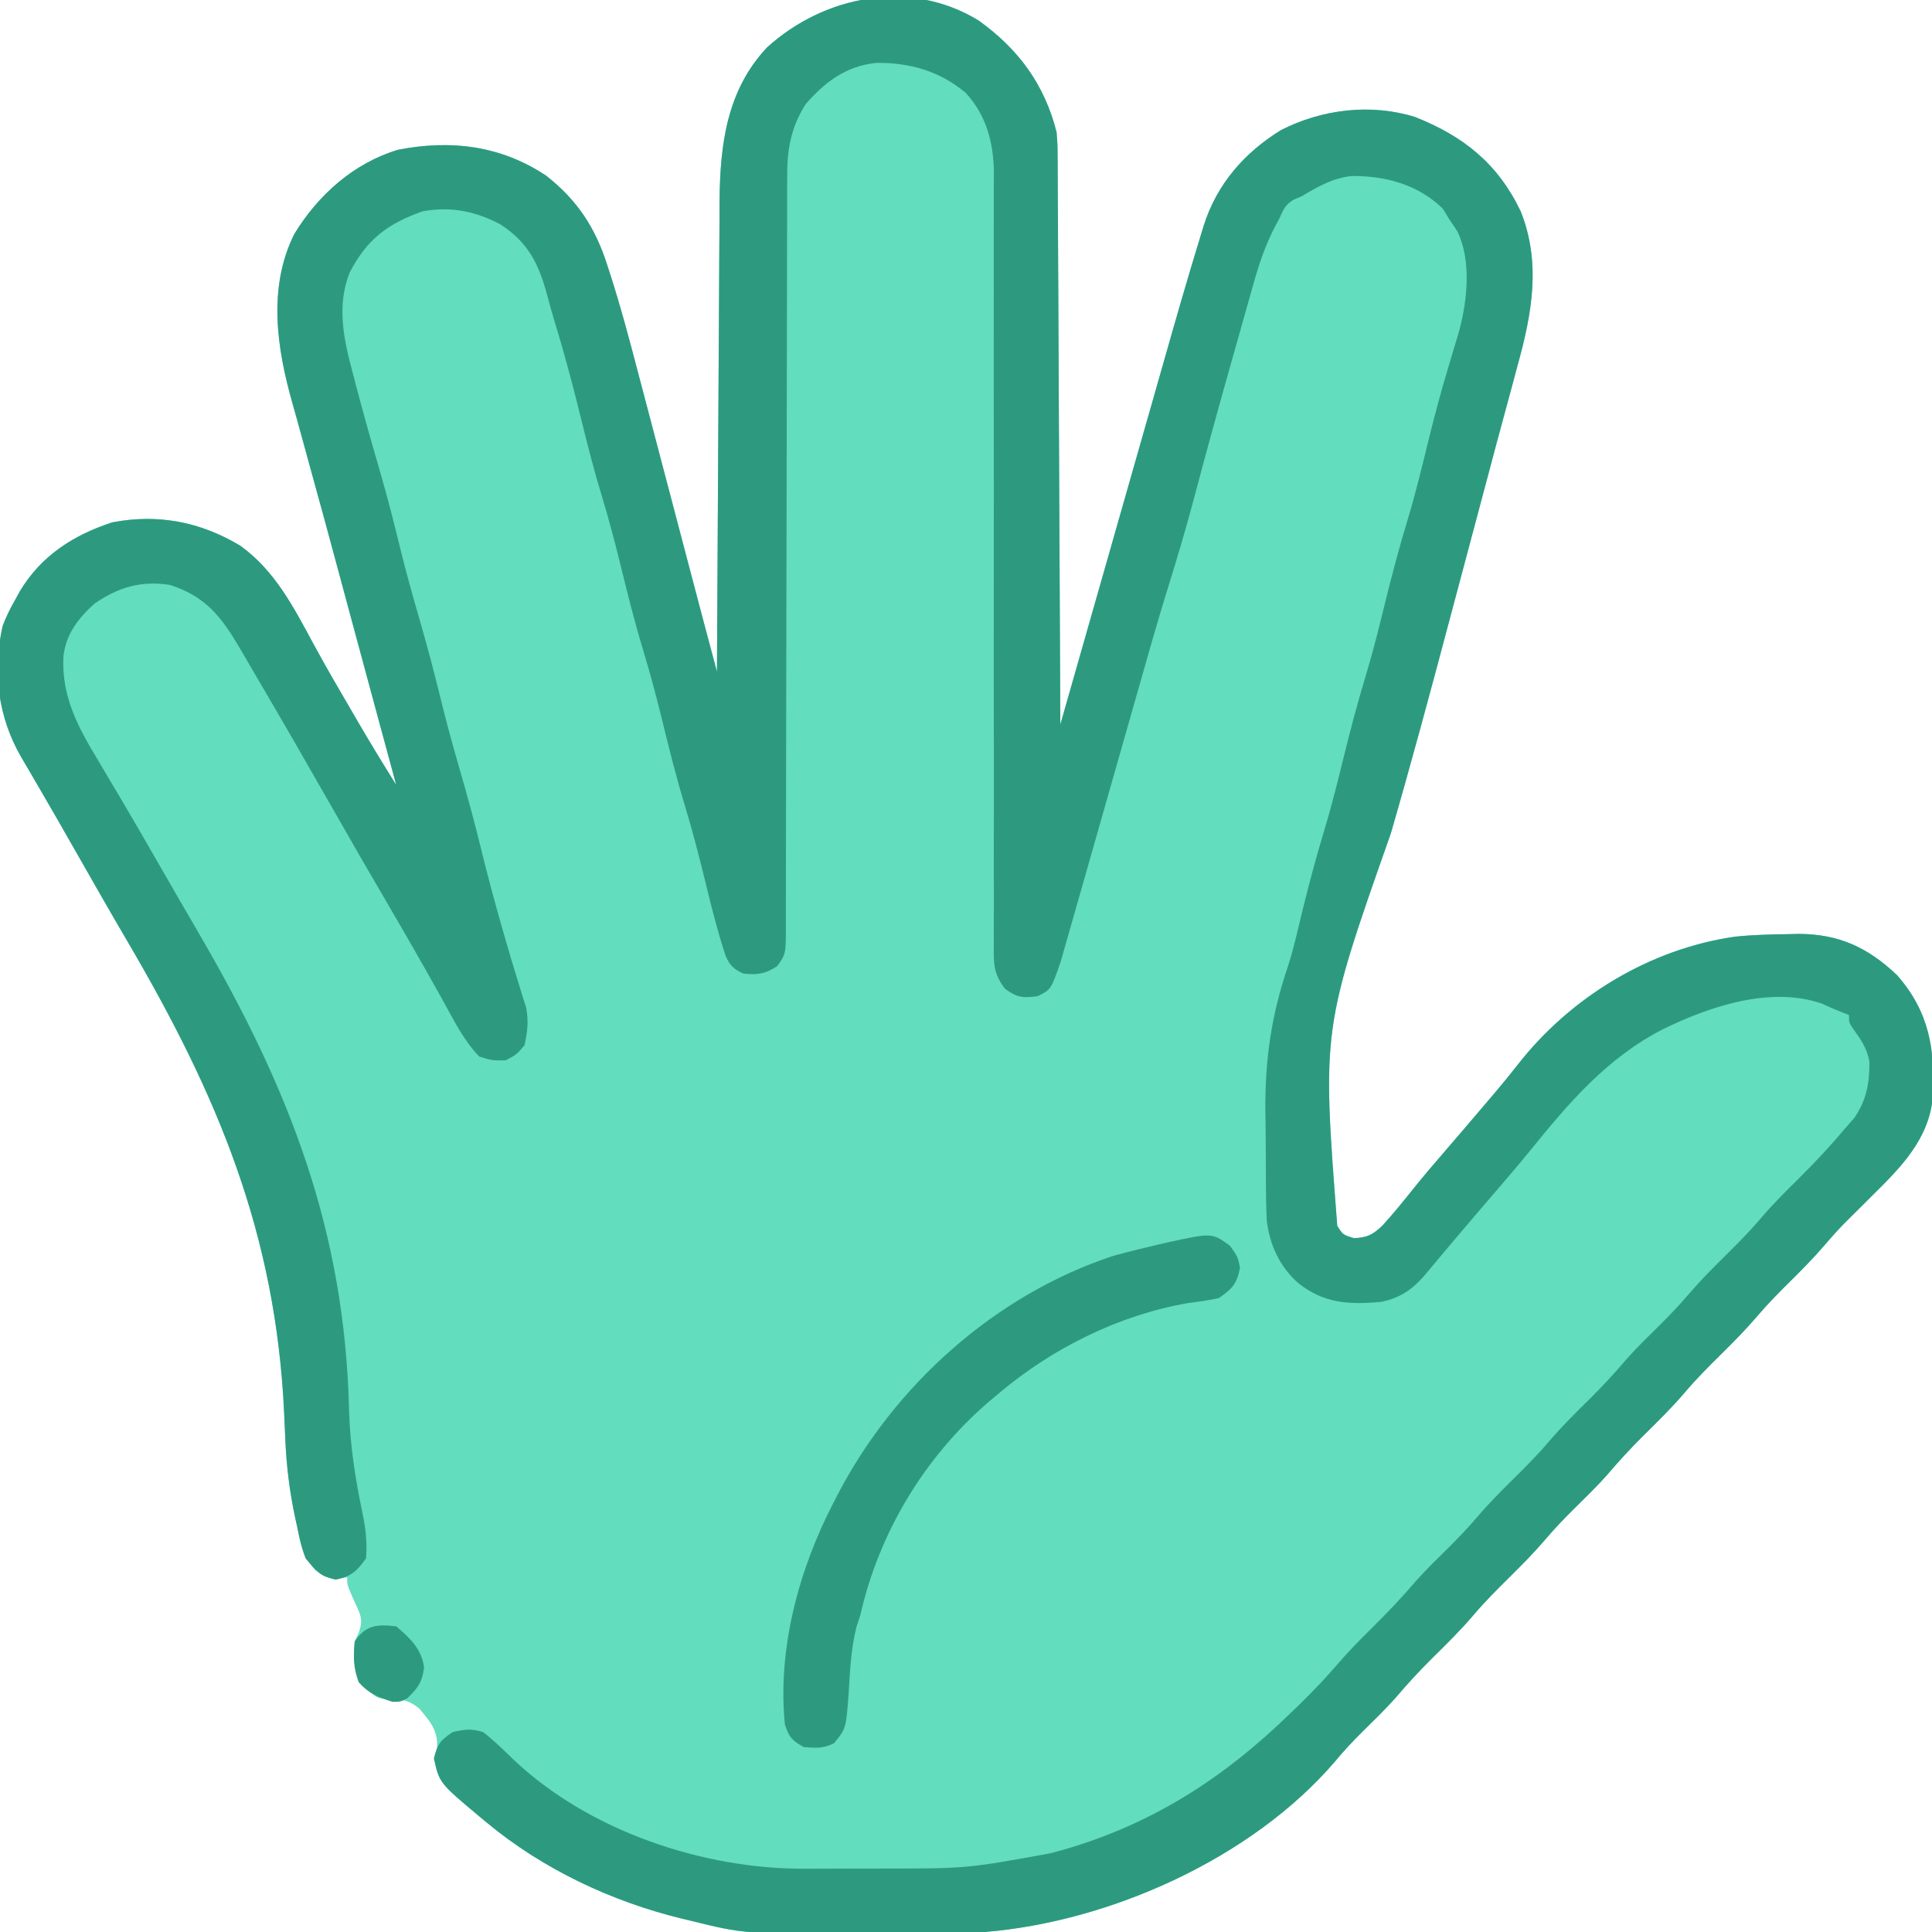
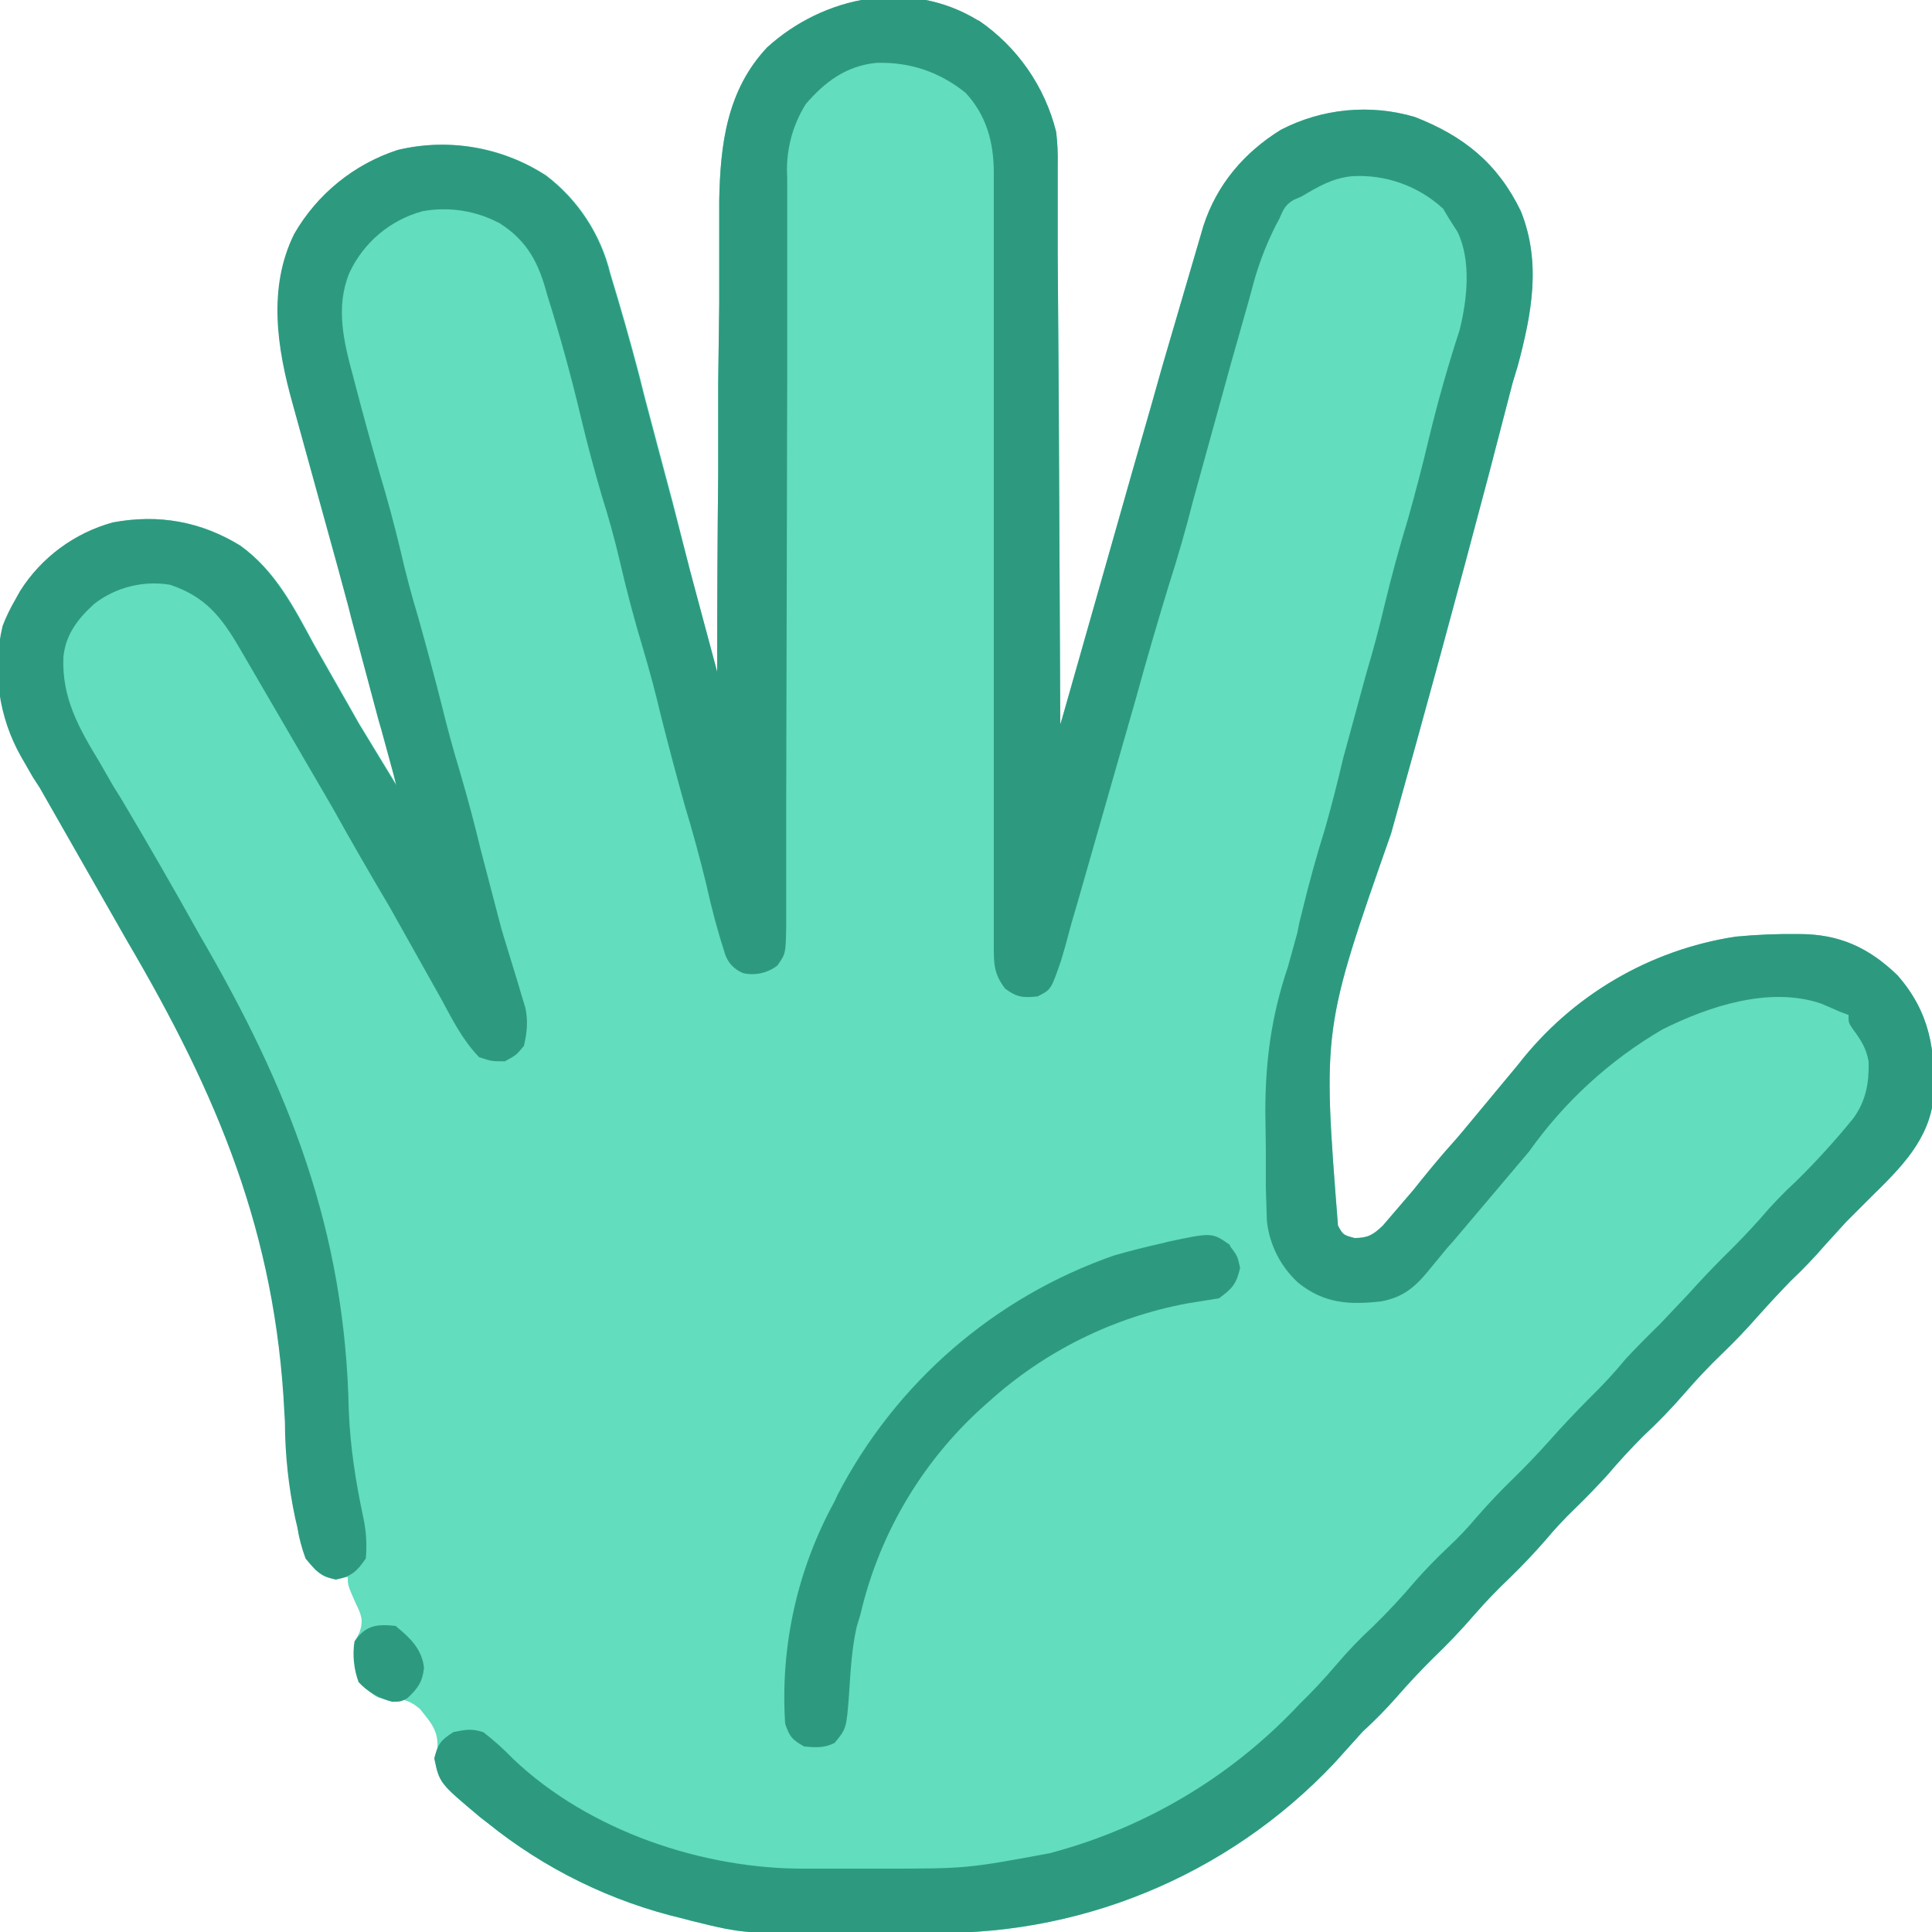
- <svg xmlns="http://www.w3.org/2000/svg" width="500" zoomAndPan="magnify" viewBox="0 0 375 375" height="500" preserveAspectRatio="xMidYMid meet" version="1.0">
-   <path fill="#62ddbd" d="M 189.938 3.973 C 197.703 9.539 202.738 16.398 205.078 25.637 C 205.27 28.062 205.27 28.062 205.281 30.617 C 205.285 31.09 205.289 31.566 205.293 32.055 C 205.309 33.625 205.309 35.199 205.312 36.773 C 205.32 37.906 205.324 39.039 205.332 40.172 C 205.355 43.242 205.363 46.309 205.375 49.375 C 205.387 52.582 205.406 55.793 205.426 59.004 C 205.457 65.074 205.484 71.148 205.508 77.219 C 205.539 84.133 205.574 91.051 205.609 97.965 C 205.688 112.184 205.75 126.406 205.809 140.625 C 205.996 139.969 205.996 139.969 206.188 139.305 C 209.23 128.621 212.277 117.938 215.324 107.254 C 216.797 102.09 218.27 96.922 219.742 91.754 C 221.027 87.246 222.312 82.734 223.602 78.227 C 224.281 75.844 224.957 73.461 225.637 71.078 C 228.07 62.531 230.5 53.984 233.125 45.492 C 233.293 44.941 233.461 44.391 233.633 43.824 C 236.164 35.777 241.504 29.645 248.652 25.242 C 256.609 21.195 266.098 20.035 274.656 22.707 C 284.062 26.438 290.727 31.734 295.164 41.016 C 299.164 51.016 297.348 60.902 294.559 70.938 C 294.258 72.055 293.961 73.172 293.664 74.289 C 293.031 76.648 292.395 79.004 291.75 81.359 C 290.781 84.91 289.836 88.465 288.895 92.02 C 287.43 97.559 285.953 103.09 284.469 108.621 C 283.395 112.625 282.328 116.629 281.266 120.637 C 277.617 134.379 273.918 148.098 269.961 161.758 C 256.605 199.684 256.605 199.684 259.562 237.938 C 260.66 239.676 260.66 239.676 262.801 240.324 C 265.383 240.227 266.441 239.664 268.305 237.91 C 270.395 235.633 272.328 233.238 274.258 230.824 C 276.258 228.328 278.336 225.902 280.426 223.48 C 281.176 222.609 281.926 221.734 282.676 220.863 C 283.234 220.215 283.234 220.215 283.805 219.555 C 285.57 217.496 287.324 215.434 289.078 213.363 C 289.41 212.973 289.746 212.578 290.09 212.176 C 291.641 210.348 293.152 208.504 294.629 206.613 C 304.816 193.566 320.23 184.168 336.762 181.809 C 340.164 181.453 343.566 181.367 346.984 181.32 C 347.688 181.305 348.387 181.289 349.113 181.27 C 356.945 181.297 362.566 183.906 368.211 189.273 C 374.535 196.457 375.633 203.828 375.148 213.047 C 374.359 221.223 368.828 226.707 363.281 232.18 C 362.684 232.777 362.086 233.375 361.473 233.988 C 360.379 235.082 359.281 236.168 358.184 237.254 C 356.797 238.66 355.5 240.105 354.219 241.609 C 352.102 244.078 349.848 246.375 347.535 248.656 C 345.266 250.895 343.051 253.141 340.988 255.57 C 338.777 258.16 336.406 260.547 333.984 262.941 C 331.578 265.316 329.219 267.684 327.027 270.266 C 324.48 273.258 321.695 275.984 318.898 278.742 C 316.441 281.18 314.137 283.695 311.895 286.336 C 309.844 288.629 307.641 290.762 305.453 292.922 C 303.543 294.816 301.715 296.734 299.973 298.781 C 297.762 301.375 295.391 303.762 292.969 306.152 C 290.562 308.527 288.203 310.898 286.012 313.477 C 283.465 316.473 280.68 319.195 277.883 321.957 C 275.426 324.395 273.121 326.91 270.879 329.547 C 268.828 331.84 266.625 333.977 264.434 336.133 C 262.52 338.031 260.715 339.961 259.004 342.043 C 242.906 360.73 215.484 372.996 191.16 375 C 187.859 375.117 184.559 375.137 181.254 375.148 C 180.301 375.152 179.348 375.156 178.363 375.16 C 176.348 375.168 174.332 375.172 172.316 375.176 C 170.273 375.18 168.23 375.188 166.191 375.207 C 144.492 375.379 144.492 375.379 134.031 372.805 C 133.273 372.621 133.273 372.621 132.5 372.438 C 118.777 369.125 105.363 362.801 94.48 353.762 C 94.07 353.418 93.656 353.078 93.23 352.727 C 85.266 346.062 85.266 346.062 84.227 341.309 C 84.426 340.629 84.621 339.949 84.824 339.25 C 85.023 335.855 83.547 334.223 81.426 331.672 C 79.219 329.801 77.578 329.781 74.77 329.758 C 73.242 329.59 73.242 329.59 71.043 327.805 C 68.707 324.809 68.449 322.34 68.848 318.605 C 69.121 318.016 69.395 317.426 69.676 316.82 C 70.504 314.379 70.004 313.445 68.938 311.141 C 67.383 307.703 67.383 307.703 67.383 306.152 C 66.734 306.227 66.082 306.305 65.414 306.383 C 62.988 306.152 62.988 306.152 61.109 304.691 C 58.902 301.969 58.34 299.738 57.68 296.355 C 57.562 295.82 57.445 295.289 57.324 294.738 C 56.223 289.598 55.586 284.52 55.375 279.262 C 55.328 278.168 55.277 277.074 55.227 275.98 C 55.203 275.414 55.176 274.844 55.152 274.262 C 53.516 239.32 42.219 212.523 24.715 182.68 C 21.277 176.809 17.906 170.898 14.539 164.984 C 12.246 160.957 9.949 156.934 7.609 152.934 C 7.203 152.234 6.797 151.535 6.379 150.816 C 5.633 149.531 4.879 148.246 4.121 146.965 C -0.402 139.164 -1.469 130.363 0.504 121.523 C 1.184 119.723 1.965 118.121 2.93 116.457 C 3.238 115.887 3.551 115.32 3.871 114.734 C 8.008 107.844 14.285 103.832 21.816 101.379 C 30.75 99.691 38.898 101.289 46.645 105.926 C 53.398 110.789 57.035 117.938 60.898 125.086 C 63.289 129.492 65.812 133.824 68.344 138.152 C 68.773 138.891 69.203 139.629 69.645 140.387 C 72 144.418 74.422 148.395 76.902 152.344 C 76.738 151.734 76.574 151.121 76.402 150.492 C 75.594 147.52 74.789 144.543 73.984 141.57 C 73.832 141.016 73.684 140.457 73.527 139.887 C 71.699 133.148 69.879 126.406 68.062 119.664 C 67.895 119.047 67.73 118.43 67.559 117.793 C 66.887 115.309 66.219 112.824 65.551 110.34 C 63.758 103.684 61.957 97.031 60.109 90.391 C 59.336 87.609 58.574 84.828 57.82 82.043 C 57.488 80.836 57.148 79.633 56.809 78.434 C 53.73 67.656 51.93 55.859 57.129 45.41 C 61.777 37.809 68.66 31.66 77.242 29.074 C 87.496 27.059 97.234 28.254 106.02 34.105 C 112.051 38.852 115.527 44.16 117.848 51.395 C 118.035 51.969 118.223 52.543 118.414 53.137 C 120.5 59.625 122.246 66.199 123.969 72.793 C 124.316 74.109 124.664 75.43 125.012 76.746 C 125.918 80.176 126.816 83.609 127.719 87.039 C 128.629 90.512 129.543 93.984 130.461 97.453 C 131.652 101.973 132.84 106.492 134.027 111.012 C 135.723 117.469 137.434 123.922 139.16 130.371 C 139.164 129.871 139.164 129.371 139.168 128.855 C 139.227 116.633 139.293 104.41 139.371 92.188 C 139.406 86.277 139.441 80.367 139.469 74.457 C 139.492 69.301 139.523 64.148 139.559 58.992 C 139.574 56.266 139.594 53.539 139.602 50.812 C 139.613 47.758 139.637 44.707 139.66 41.652 C 139.66 40.316 139.66 40.316 139.664 38.953 C 139.77 28.027 141.074 17.52 148.867 9.219 C 159.977 -0.871 176.609 -4.188 189.938 3.973 Z M 189.938 3.973 " fill-opacity="1" fill-rule="nonzero" />
-   <path fill="#2d9a80" d="M 189.938 3.973 C 197.703 9.539 202.738 16.398 205.078 25.637 C 205.27 28.062 205.27 28.062 205.281 30.617 C 205.285 31.09 205.289 31.566 205.293 32.055 C 205.309 33.625 205.309 35.199 205.312 36.773 C 205.32 37.906 205.324 39.039 205.332 40.172 C 205.355 43.242 205.363 46.309 205.375 49.375 C 205.387 52.582 205.406 55.793 205.426 59.004 C 205.457 65.074 205.484 71.148 205.508 77.219 C 205.539 84.133 205.574 91.051 205.609 97.965 C 205.688 112.184 205.75 126.406 205.809 140.625 C 205.996 139.969 205.996 139.969 206.188 139.305 C 209.23 128.621 212.277 117.938 215.324 107.254 C 216.797 102.09 218.27 96.922 219.742 91.754 C 221.027 87.246 222.312 82.734 223.602 78.227 C 224.281 75.844 224.957 73.461 225.637 71.078 C 228.07 62.531 230.5 53.984 233.125 45.492 C 233.293 44.941 233.461 44.391 233.633 43.824 C 236.164 35.777 241.504 29.645 248.652 25.242 C 256.609 21.195 266.098 20.035 274.656 22.707 C 284.062 26.438 290.727 31.734 295.164 41.016 C 299.164 51.016 297.348 60.902 294.559 70.938 C 294.258 72.055 293.961 73.172 293.664 74.289 C 293.031 76.648 292.395 79.004 291.75 81.359 C 290.781 84.91 289.836 88.465 288.895 92.02 C 287.43 97.559 285.953 103.09 284.469 108.621 C 283.395 112.625 282.328 116.629 281.266 120.637 C 277.617 134.379 273.918 148.098 269.961 161.758 C 256.605 199.684 256.605 199.684 259.562 237.938 C 260.66 239.676 260.66 239.676 262.801 240.324 C 265.383 240.227 266.441 239.664 268.305 237.91 C 270.395 235.633 272.328 233.238 274.258 230.824 C 276.258 228.328 278.336 225.902 280.426 223.48 C 281.176 222.609 281.926 221.734 282.676 220.863 C 283.234 220.215 283.234 220.215 283.805 219.555 C 285.57 217.496 287.324 215.434 289.078 213.363 C 289.41 212.973 289.746 212.578 290.09 212.176 C 291.641 210.348 293.152 208.504 294.629 206.613 C 304.816 193.566 320.23 184.168 336.762 181.809 C 340.164 181.453 343.566 181.367 346.984 181.32 C 347.688 181.305 348.387 181.289 349.113 181.27 C 356.945 181.297 362.566 183.906 368.211 189.273 C 374.535 196.457 375.633 203.828 375.148 213.047 C 374.359 221.223 368.828 226.707 363.281 232.18 C 362.684 232.777 362.086 233.375 361.473 233.988 C 360.379 235.082 359.281 236.168 358.184 237.254 C 356.797 238.66 355.5 240.105 354.219 241.609 C 352.102 244.078 349.848 246.375 347.535 248.656 C 345.266 250.895 343.051 253.141 340.988 255.57 C 338.777 258.16 336.406 260.547 333.984 262.941 C 331.578 265.316 329.219 267.684 327.027 270.266 C 324.48 273.258 321.695 275.984 318.898 278.742 C 316.441 281.18 314.137 283.695 311.895 286.336 C 309.844 288.629 307.641 290.762 305.453 292.922 C 303.543 294.816 301.715 296.734 299.973 298.781 C 297.762 301.375 295.391 303.762 292.969 306.152 C 290.562 308.527 288.203 310.898 286.012 313.477 C 283.465 316.473 280.68 319.195 277.883 321.957 C 275.426 324.395 273.121 326.91 270.879 329.547 C 268.828 331.84 266.625 333.977 264.434 336.133 C 262.52 338.031 260.715 339.961 259.004 342.043 C 242.906 360.73 215.484 372.996 191.16 375 C 187.859 375.117 184.559 375.137 181.254 375.148 C 180.301 375.152 179.348 375.156 178.363 375.16 C 176.348 375.168 174.332 375.172 172.316 375.176 C 170.273 375.18 168.23 375.188 166.191 375.207 C 144.492 375.379 144.492 375.379 134.031 372.805 C 133.273 372.621 133.273 372.621 132.5 372.438 C 118.777 369.125 105.363 362.801 94.48 353.762 C 94.07 353.418 93.656 353.078 93.23 352.727 C 85.281 346.074 85.281 346.074 84.227 341.309 C 84.938 338.477 85.414 337.832 87.891 336.184 C 90.359 335.652 91.395 335.484 93.75 336.184 C 95.836 337.789 97.656 339.578 99.543 341.414 C 114.215 355.387 136.508 362.863 156.457 362.719 C 157.234 362.719 158.012 362.719 158.809 362.715 C 160.438 362.715 162.066 362.707 163.695 362.699 C 166.156 362.688 168.617 362.684 171.082 362.684 C 187.668 362.68 187.668 362.68 203.934 359.711 C 205.152 359.379 205.152 359.379 206.395 359.039 C 223.801 354.012 237.656 345.016 250.488 332.52 C 251.109 331.922 251.73 331.32 252.367 330.703 C 254.852 328.262 257.242 325.781 259.508 323.137 C 261.75 320.516 264.148 318.094 266.602 315.676 C 269.457 312.852 272.176 309.988 274.777 306.93 C 276.824 304.633 279.027 302.5 281.219 300.34 C 283.125 298.445 284.957 296.527 286.699 294.48 C 288.906 291.887 291.281 289.5 293.699 287.109 C 296.105 284.734 298.469 282.363 300.66 279.785 C 303.203 276.789 305.992 274.066 308.785 271.309 C 311.242 268.867 313.547 266.352 315.793 263.715 C 317.84 261.422 320.043 259.285 322.234 257.129 C 324.141 255.234 325.973 253.312 327.715 251.266 C 329.922 248.676 332.297 246.289 334.715 243.898 C 337.121 241.52 339.484 239.152 341.676 236.574 C 343.867 233.992 346.227 231.625 348.633 229.25 C 351.965 225.953 355.148 222.59 358.152 218.996 C 358.715 218.359 359.273 217.727 359.848 217.07 C 362.277 213.652 362.906 210.168 362.844 206.043 C 362.402 203.508 361.184 201.734 359.688 199.68 C 358.887 198.488 358.887 198.488 358.887 197.023 C 358.359 196.809 357.828 196.598 357.285 196.379 C 356.043 195.883 354.812 195.363 353.602 194.789 C 343.594 191.363 331.816 195.348 322.77 199.77 C 311.918 205.352 304.445 214.102 296.902 223.457 C 294.926 225.879 292.902 228.254 290.863 230.621 C 287.906 234.059 284.957 237.504 282.027 240.969 C 281.707 241.344 281.391 241.723 281.059 242.109 C 279.188 244.328 279.188 244.328 277.34 246.566 C 274.648 249.867 272.277 251.84 268.066 252.688 C 261.816 253.27 256.977 253.008 251.953 249.023 C 248.387 245.844 246.434 241.621 245.875 236.91 C 245.77 234.793 245.73 232.688 245.723 230.566 C 245.719 229.781 245.711 229 245.703 228.191 C 245.691 226.531 245.688 224.871 245.688 223.215 C 245.684 220.727 245.641 218.246 245.602 215.762 C 245.523 205.719 246.75 197.125 249.965 187.621 C 250.672 185.48 251.223 183.316 251.75 181.125 C 251.914 180.445 252.082 179.766 252.25 179.066 C 252.488 178.074 252.488 178.074 252.73 177.062 C 254.07 171.586 255.516 166.168 257.156 160.773 C 258.504 156.293 259.629 151.762 260.742 147.219 C 262.102 141.68 263.555 136.199 265.215 130.746 C 266.559 126.262 267.684 121.734 268.797 117.188 C 270.156 111.648 271.609 106.172 273.27 100.715 C 274.84 95.488 276.113 90.188 277.414 84.887 C 278.527 80.375 279.727 75.906 281.066 71.457 C 281.363 70.461 281.66 69.465 281.957 68.469 C 282.391 67.004 282.828 65.539 283.266 64.078 C 284.828 58.176 285.602 50.566 282.898 44.953 C 282.371 44.113 281.824 43.285 281.25 42.48 C 280.855 41.832 280.465 41.18 280.059 40.512 C 275.215 35.793 268.945 34.129 262.363 34.16 C 258.645 34.578 255.852 36.191 252.684 38.086 C 252.164 38.309 251.645 38.527 251.105 38.754 C 249.395 39.766 249.121 40.695 248.289 42.48 C 248.059 42.906 247.828 43.336 247.59 43.777 C 245.48 47.742 244.211 51.777 243.012 56.094 C 242.699 57.199 242.699 57.199 242.379 58.328 C 241.703 60.703 241.035 63.082 240.371 65.461 C 239.91 67.098 239.445 68.738 238.98 70.375 C 236.469 79.277 234.008 88.188 231.645 97.129 C 230.16 102.711 228.523 108.238 226.801 113.75 C 224.555 120.961 222.523 128.234 220.457 135.5 C 218.375 142.828 216.289 150.156 214.195 157.484 C 213.32 160.551 212.445 163.621 211.574 166.691 C 210.719 169.707 209.859 172.719 208.996 175.734 C 208.668 176.871 208.348 178.008 208.023 179.145 C 207.578 180.727 207.125 182.305 206.668 183.887 C 206.414 184.781 206.16 185.676 205.898 186.598 C 204.008 192.066 204.008 192.066 201.414 193.359 C 198.57 193.738 197.41 193.648 195.074 191.918 C 192.762 188.926 192.852 186.863 192.906 183.184 C 192.898 182.199 192.898 182.199 192.891 181.195 C 192.883 178.996 192.895 176.797 192.91 174.594 C 192.91 173.016 192.906 171.441 192.898 169.863 C 192.891 166.465 192.891 163.066 192.902 159.672 C 192.922 154.297 192.914 148.922 192.902 143.551 C 192.883 134.078 192.887 124.605 192.895 115.137 C 192.91 100.887 192.906 86.637 192.883 72.387 C 192.875 67.047 192.875 61.707 192.891 56.367 C 192.895 53.039 192.891 49.715 192.887 46.387 C 192.887 44.848 192.891 43.309 192.895 41.77 C 192.906 39.664 192.902 37.555 192.895 35.449 C 192.898 34.844 192.906 34.238 192.914 33.617 C 192.863 27.73 191.484 22.395 187.414 17.996 C 182.352 13.773 176.539 12.129 170.07 12.207 C 164.211 12.82 160.125 15.898 156.352 20.246 C 153.449 24.891 152.754 29.121 152.793 34.469 C 152.789 35.109 152.785 35.754 152.781 36.414 C 152.773 38.559 152.777 40.699 152.781 42.84 C 152.777 44.379 152.773 45.918 152.766 47.461 C 152.758 50.77 152.75 54.078 152.754 57.391 C 152.754 62.621 152.738 67.852 152.723 73.086 C 152.695 83.238 152.68 93.395 152.668 103.551 C 152.652 116.488 152.625 129.426 152.59 142.367 C 152.574 147.57 152.566 152.773 152.566 157.977 C 152.566 161.207 152.555 164.438 152.547 167.668 C 152.543 169.172 152.543 170.672 152.547 172.172 C 152.547 174.219 152.543 176.262 152.531 178.309 C 152.535 178.906 152.539 179.5 152.543 180.117 C 152.504 185.215 152.504 185.215 150.879 187.5 C 148.703 189 146.898 189.293 144.285 188.965 C 142.438 188.148 141.602 187.348 140.816 185.473 C 139.34 180.949 138.168 176.379 137.055 171.754 C 135.789 166.59 134.484 161.457 132.934 156.371 C 131.191 150.652 129.766 144.867 128.344 139.059 C 127.285 134.785 126.16 130.555 124.879 126.344 C 123.137 120.621 121.711 114.836 120.285 109.031 C 119.23 104.758 118.102 100.523 116.82 96.312 C 115.309 91.348 114.031 86.34 112.793 81.301 C 111.266 75.09 109.645 68.934 107.77 62.824 C 107.223 61.02 106.711 59.207 106.234 57.387 C 104.57 51.215 102.535 47.031 97.062 43.512 C 92.152 40.965 87.504 40.031 82.031 41.016 C 75.203 43.422 71.195 46.484 67.887 52.871 C 65.23 59.453 66.781 66.168 68.574 72.785 C 68.77 73.543 68.969 74.305 69.172 75.09 C 70.641 80.684 72.223 86.25 73.844 91.805 C 75.262 96.695 76.508 101.609 77.715 106.555 C 78.805 110.984 80.023 115.371 81.297 119.75 C 82.922 125.332 84.391 130.934 85.77 136.582 C 86.863 141.016 88.082 145.398 89.355 149.781 C 90.805 154.762 92.152 159.754 93.383 164.797 C 94.637 169.922 96 175.012 97.457 180.086 C 97.641 180.727 97.824 181.371 98.016 182.031 C 98.84 184.887 99.676 187.734 100.566 190.566 C 100.84 191.457 101.113 192.352 101.395 193.27 C 101.637 194.02 101.875 194.773 102.125 195.551 C 102.625 198.211 102.395 200.246 101.805 202.883 C 100.25 204.711 100.25 204.711 98.145 205.812 C 95.535 205.855 95.535 205.855 93.016 205.078 C 89.91 201.848 87.941 197.758 85.785 193.863 C 82.438 187.879 79.047 181.926 75.578 176.012 C 71.828 169.609 68.125 163.184 64.453 156.738 C 59.492 148.039 54.5 139.363 49.414 130.734 C 48.457 129.102 47.504 127.465 46.555 125.828 C 43.004 119.777 39.918 115.73 32.957 113.527 C 27.34 112.664 22.965 113.984 18.309 117.188 C 15.098 120.102 12.723 123.195 12.293 127.598 C 11.992 135.473 15.242 141.305 19.227 147.902 C 20.156 149.469 21.082 151.035 22.008 152.598 C 22.488 153.402 22.965 154.207 23.461 155.035 C 25.789 158.969 28.07 162.934 30.352 166.902 C 33.137 171.742 35.926 176.582 38.742 181.41 C 56.184 211.352 66.965 238.898 67.758 273.949 C 67.969 280.812 69.012 287.324 70.43 294.031 C 71.004 296.898 71.285 299.559 71.043 302.492 C 69.254 304.969 68.195 305.984 65.184 306.609 C 62.188 305.984 61.266 304.848 59.324 302.492 C 58.523 300.488 58.09 298.469 57.68 296.355 C 57.562 295.82 57.445 295.289 57.324 294.738 C 56.223 289.598 55.586 284.52 55.375 279.262 C 55.328 278.168 55.277 277.074 55.227 275.98 C 55.203 275.414 55.176 274.844 55.152 274.262 C 53.516 239.32 42.219 212.523 24.715 182.68 C 21.277 176.809 17.906 170.898 14.539 164.984 C 12.246 160.957 9.949 156.934 7.609 152.934 C 7.203 152.234 6.797 151.535 6.379 150.816 C 5.633 149.531 4.879 148.246 4.121 146.965 C -0.402 139.164 -1.469 130.363 0.504 121.523 C 1.184 119.723 1.965 118.121 2.93 116.457 C 3.238 115.887 3.551 115.32 3.871 114.734 C 8.008 107.844 14.285 103.832 21.816 101.379 C 30.75 99.691 38.898 101.289 46.645 105.926 C 53.398 110.789 57.035 117.938 60.898 125.086 C 63.289 129.492 65.812 133.824 68.344 138.152 C 68.773 138.891 69.203 139.629 69.645 140.387 C 72 144.418 74.422 148.395 76.902 152.344 C 76.738 151.734 76.574 151.121 76.402 150.492 C 75.594 147.52 74.789 144.543 73.984 141.57 C 73.832 141.016 73.684 140.457 73.527 139.887 C 71.699 133.148 69.879 126.406 68.062 119.664 C 67.895 119.047 67.73 118.43 67.559 117.793 C 66.887 115.309 66.219 112.824 65.551 110.34 C 63.758 103.684 61.957 97.031 60.109 90.391 C 59.336 87.609 58.574 84.828 57.82 82.043 C 57.488 80.836 57.148 79.633 56.809 78.434 C 53.73 67.656 51.93 55.859 57.129 45.41 C 61.777 37.809 68.66 31.66 77.242 29.074 C 87.496 27.059 97.234 28.254 106.02 34.105 C 112.051 38.852 115.527 44.16 117.848 51.395 C 118.035 51.969 118.223 52.543 118.414 53.137 C 120.5 59.625 122.246 66.199 123.969 72.793 C 124.316 74.109 124.664 75.43 125.012 76.746 C 125.918 80.176 126.816 83.609 127.719 87.039 C 128.629 90.512 129.543 93.984 130.461 97.453 C 131.652 101.973 132.84 106.492 134.027 111.012 C 135.723 117.469 137.434 123.922 139.16 130.371 C 139.164 129.871 139.164 129.371 139.168 128.855 C 139.227 116.633 139.293 104.41 139.371 92.188 C 139.406 86.277 139.441 80.367 139.469 74.457 C 139.492 69.301 139.523 64.148 139.559 58.992 C 139.574 56.266 139.594 53.539 139.602 50.812 C 139.613 47.758 139.637 44.707 139.66 41.652 C 139.66 40.316 139.66 40.316 139.664 38.953 C 139.77 28.027 141.074 17.52 148.867 9.219 C 159.977 -0.871 176.609 -4.188 189.938 3.973 Z M 189.938 3.973 " fill-opacity="1" fill-rule="nonzero" />
-   <path fill="#2d9a80" d="M 238.723 241.789 C 240.234 243.895 240.234 243.895 240.691 246.094 C 240.039 249.23 239.223 250.117 236.574 251.953 C 234.539 252.418 232.508 252.676 230.441 252.953 C 217.145 255.285 204.375 261.648 194.094 270.262 C 193.355 270.883 192.617 271.5 191.855 272.137 C 179.422 282.871 170.633 297.449 166.992 313.477 C 166.742 314.246 166.492 315.016 166.238 315.812 C 165.141 320.125 164.984 324.488 164.707 328.918 C 164.203 335.555 164.203 335.555 161.867 338.379 C 159.809 339.406 158.285 339.293 156.008 339.109 C 153.711 337.809 153.191 337.262 152.344 334.715 C 150.879 319.992 155.082 304.512 161.867 291.504 C 162.09 291.066 162.316 290.629 162.547 290.18 C 173.613 268.879 193.129 251.328 216.102 243.754 C 219.066 242.945 222.043 242.207 225.035 241.516 C 225.59 241.387 226.145 241.258 226.719 241.125 C 235.242 239.273 235.242 239.273 238.723 241.789 Z M 238.723 241.789 " fill-opacity="1" fill-rule="nonzero" />
-   <path fill="#2d9a80" d="M 76.902 315.672 C 79.582 317.926 81.84 320.074 82.305 323.641 C 81.965 326.484 81.141 327.605 79.102 329.59 C 77.773 330.32 77.773 330.32 76.172 330.32 C 73.406 329.449 71.562 328.711 69.625 326.523 C 68.551 323.672 68.602 321.648 68.848 318.602 C 70.98 315.406 73.219 315.23 76.902 315.672 Z M 76.902 315.672 " fill-opacity="1" fill-rule="nonzero" />
+ <svg xmlns="http://www.w3.org/2000/svg" width="500" height="500" version="1.0" viewBox="0 0 375 375">
+   <path fill="#62ddbd" d="M190 4a37 37 0 0 1 15 21.6 45 45 0 0 1 .3 6.5v17.3l.2 27.8.3 63.4.4-1.3 9.1-32 4.4-15.5 3.9-13.6 2-7.1 7.5-25.6.5-1.7c2.6-8 7.9-14.2 15-18.6a35 35 0 0 1 26-2.5c9.5 3.7 16.1 9 20.6 18.3 4 10 2.1 19.9-.6 30l-1 3.3L289 92a4711 4711 0 0 1-19 69.8c-13.3 37.9-13.3 37.9-10.3 76.1 1 1.8 1 1.8 3.2 2.4 2.6 0 3.6-.6 5.5-2.4l6-7q3-3.8 6.1-7.4l2.3-2.6 1.1-1.3 10.8-13a66 66 0 0 1 42.2-24.8 113 113 0 0 1 12.3-.5c7.8 0 13.5 2.6 19.1 8 6.3 7.2 7.4 14.5 7 23.7-.8 8.2-6.4 13.7-12 19.2l-5 5-4 4.4q-3.2 3.7-6.7 7-3.3 3.4-6.5 7a120 120 0 0 1-7 7.3 114 114 0 0 0-7 7.4q-3.8 4.4-8.1 8.4-3.7 3.7-7 7.6-3.1 3.4-6.4 6.6-3 2.9-5.5 5.9-3.4 3.9-7 7.4-3.6 3.4-7 7.3-3.8 4.4-8.1 8.5-3.7 3.7-7 7.5-3.1 3.5-6.5 6.6l-5.4 6a105 105 0 0 1-80.6 33h-6l-6.2.1c-21.7.2-21.7.2-32.2-2.4l-1.5-.4a95 95 0 0 1-38-18.6l-1.3-1c-8-6.7-8-6.7-9-11.5l.6-2c.2-3.4-1.3-5-3.4-7.6-2.2-1.9-3.8-2-6.6-2-1.6-.1-1.6-.1-3.8-1.9-2.3-3-2.6-5.5-2.2-9.2l.9-1.8c.8-2.4.3-3.4-.8-5.7-1.5-3.4-1.5-3.4-1.5-5l-2 .3c-2.4-.2-2.4-.2-4.3-1.7a16 16 0 0 1-3.4-8.3l-.4-1.7a91 91 0 0 1-2-18.7l-.1-1.7c-1.7-35-13-61.8-30.5-91.6l-17-29.8-1.3-2-2.3-4a35 35 0 0 1-3.6-25.4q1-2.6 2.4-5l1-1.8a31 31 0 0 1 18-13.3q13.3-2.5 24.7 4.5c6.8 4.9 10.4 12 14.3 19.2l7.4 13 1.3 2.3 7.3 12-.5-2-2.4-8.8-.5-1.7-5.4-20.2-.5-2-2-7.4-8.8-31.9c-3-10.7-4.9-22.5.3-33a36 36 0 0 1 20.1-16.3 37 37 0 0 1 28.8 5 34 34 0 0 1 12.4 19q3 9.8 5.6 19.7l1 4 2.7 10.2 2.8 10.5L134 111l5.2 19.4v-1.5q0-18.4.2-36.7V74.5l.2-15.5V39c.2-11 1.5-21.5 9.3-29.8 11-10 27.7-13.4 41-5.2m0 0" />
+   <path fill="#2d9a80" d="M190 4a37 37 0 0 1 15 21.6 45 45 0 0 1 .3 6.5v17.3l.2 27.8.3 63.4.4-1.3 9.1-32 4.4-15.5 3.9-13.6 2-7.1 7.5-25.6.5-1.7c2.6-8 7.9-14.2 15-18.6a35 35 0 0 1 26-2.5c9.5 3.7 16.1 9 20.6 18.3 4 10 2.1 19.9-.6 30l-1 3.3L289 92a4711 4711 0 0 1-19 69.8c-13.3 37.9-13.3 37.9-10.3 76.1 1 1.8 1 1.8 3.2 2.4 2.6 0 3.6-.6 5.5-2.4l6-7q3-3.8 6.1-7.4l2.3-2.6 1.1-1.3 10.8-13a66 66 0 0 1 42.2-24.8 113 113 0 0 1 12.3-.5c7.8 0 13.5 2.6 19.1 8 6.3 7.2 7.4 14.5 7 23.7-.8 8.2-6.4 13.7-12 19.2l-5 5-4 4.4q-3.2 3.7-6.7 7-3.3 3.4-6.5 7a120 120 0 0 1-7 7.3 114 114 0 0 0-7 7.4q-3.8 4.4-8.1 8.4-3.7 3.7-7 7.6-3.1 3.4-6.4 6.6-3 2.9-5.5 5.9-3.4 3.9-7 7.4-3.6 3.4-7 7.3-3.8 4.4-8.1 8.5-3.7 3.7-7 7.5-3.1 3.5-6.5 6.6l-5.4 6a105 105 0 0 1-80.6 33h-6l-6.2.1c-21.7.2-21.7.2-32.2-2.4l-1.5-.4a95 95 0 0 1-38-18.6l-1.3-1c-8-6.7-8-6.7-9-11.5.7-2.8 1.2-3.5 3.7-5.1 2.5-.5 3.5-.7 5.8 0q3.1 2.4 5.8 5.2c14.7 14 37 21.5 57 21.3H171c16.6 0 16.6 0 32.8-3l2.5-.7a102 102 0 0 0 46-28.3q3.7-3.6 7.1-7.6t7.1-7.4q4.3-4.2 8.2-8.8 3-3.4 6.4-6.6 3-2.8 5.5-5.8 3.4-3.9 7-7.4t7-7.3q3.9-4.4 8-8.5 3.7-3.6 7-7.6 3.2-3.4 6.5-6.6l5.5-5.8q3.4-3.8 7-7.4 3.6-3.5 7-7.3 3.3-3.9 7-7.3a148 148 0 0 0 11.1-12.2c2.5-3.4 3.1-7 3-11-.4-2.6-1.6-4.4-3.1-6.4-.8-1.2-.8-1.2-.8-2.7l-1.6-.6-3.7-1.6c-10-3.4-21.8.5-30.8 5a83 83 0 0 0-25.9 23.7l-6 7.1L282 241l-1 1.1-3.7 4.5c-2.7 3.3-5 5.2-9.2 6-6.3.7-11.1.4-16.1-3.6a19 19 0 0 1-6.1-12l-.2-6.4v-7.4l-.1-7.4c0-10 1.2-18.7 4.4-28.2l1.8-6.5.4-2 .5-2q2-8.3 4.5-16.3 1.9-6.7 3.5-13.6l4.5-16.5q2-6.7 3.6-13.5 2-8.3 4.5-16.5 2.2-7.8 4.1-15.8a275 275 0 0 1 5.9-20.8c1.5-6 2.3-13.5-.4-19.1l-1.6-2.5-1.2-2a24 24 0 0 0-17.7-6.3c-3.8.4-6.5 2-9.7 3.9l-1.6.7c-1.7 1-2 1.9-2.8 3.7l-.7 1.3q-3 6-4.6 12.3l-.6 2.2-3.4 12-7.4 26.8q-2.1 8.3-4.8 16.7-3.3 10.8-6.3 21.7L209 175.7l-1 3.4-1.3 4.8-.8 2.7c-1.9 5.5-1.9 5.5-4.5 6.8-2.8.3-4 .2-6.3-1.5-2.3-3-2.2-5-2.2-8.7V33.6c0-5.9-1.4-11.2-5.5-15.6q-7.6-6.1-17.3-5.8c-5.9.6-10 3.7-13.7 8a24 24 0 0 0-3.6 14.3V73l-.2 84.9V180c-.1 5.1-.1 5.1-1.7 7.4a8 8 0 0 1-6.6 1.5 6 6 0 0 1-3.5-3.5q-2.2-6.8-3.7-13.7a286 286 0 0 0-4.2-15.4q-2.4-8.6-4.6-17.3-1.5-6.4-3.4-12.8-2.6-8.6-4.6-17.3-1.5-6.4-3.5-12.7-2.2-7.5-4-15a338 338 0 0 0-6.6-24c-1.6-6-3.7-10.3-9.1-13.8A23 23 0 0 0 82 41a22 22 0 0 0-14.2 12c-2.7 6.6-1.1 13.3.7 19.9l.6 2.3q2.2 8.4 4.6 16.7 2.2 7.3 4 14.8 1.5 6.6 3.5 13.2 2.3 8.2 4.5 16.8 1.6 6.6 3.6 13.2 2.2 7.5 4 15l4 15.3.6 2 2.6 8.5.8 2.7.7 2.3c.5 2.6.3 4.6-.3 7.3-1.5 1.8-1.5 1.8-3.7 3-2.6 0-2.6 0-5-.8-3.2-3.3-5.2-7.3-7.3-11.2l-10.1-18q-5.7-9.6-11.1-19.3l-18-30.9c-3.5-6-6.6-10-13.5-12.3a19 19 0 0 0-14.7 3.7c-3.2 2.9-5.6 6-6 10.4-.3 7.9 3 13.7 7 20.3l2.7 4.7 1.5 2.4a1079 1079 0 0 1 15.2 26.4c17.5 30 28.3 57.5 29 92.5.3 7 1.3 13.4 2.7 20.1q1 4.3.6 8.5c-1.7 2.5-2.8 3.5-5.8 4.1-3-.6-4-1.8-5.9-4.1q-1.1-3-1.6-6.1l-.4-1.7a91 91 0 0 1-2-18.7l-.1-1.7c-1.7-35-13-61.8-30.5-91.6l-17-29.8-1.3-2-2.3-4a35 35 0 0 1-3.6-25.4q1-2.6 2.4-5l1-1.8a31 31 0 0 1 18-13.3q13.3-2.5 24.7 4.5c6.8 4.9 10.4 12 14.3 19.2l7.4 13 1.3 2.3 7.3 12-.5-2-2.4-8.8-.5-1.7-5.4-20.2-.5-2-2-7.4-8.8-31.9c-3-10.7-4.9-22.5.3-33a36 36 0 0 1 20.1-16.3 37 37 0 0 1 28.8 5 34 34 0 0 1 12.4 19q3 9.8 5.6 19.7l1 4 2.7 10.2 2.8 10.5L134 111l5.2 19.4v-1.5q0-18.4.2-36.7V74.5l.2-15.5V39c.2-11 1.5-21.5 9.3-29.8 11-10 27.7-13.4 41-5.2m0 0" />
+   <path fill="#2d9a80" d="M238.7 241.8c1.5 2 1.5 2 2 4.3-.7 3.1-1.5 4-4.1 5.9l-6.2 1a79 79 0 0 0-38.4 19 78 78 0 0 0-25 41.4l-.7 2.3c-1 4.3-1.2 8.7-1.5 13.1-.5 6.7-.5 6.7-2.8 9.5-2 1-3.6.9-5.9.7-2.3-1.3-2.8-1.8-3.7-4.4a79 79 0 0 1 9.6-43.2l.6-1.3a96 96 0 0 1 53.6-46.4q4.5-1.3 9-2.3l1.6-.4c8.5-1.8 8.5-1.8 12 .7m-161.9 74c2.7 2.2 5 4.4 5.4 8-.3 2.8-1.2 4-3.2 5.9-1.3.7-1.3.7-3 .7a13 13 0 0 1-6.5-3.8 16 16 0 0 1-.8-7.9c2.2-3.2 4.4-3.4 8.1-3m0 0" />
</svg>
